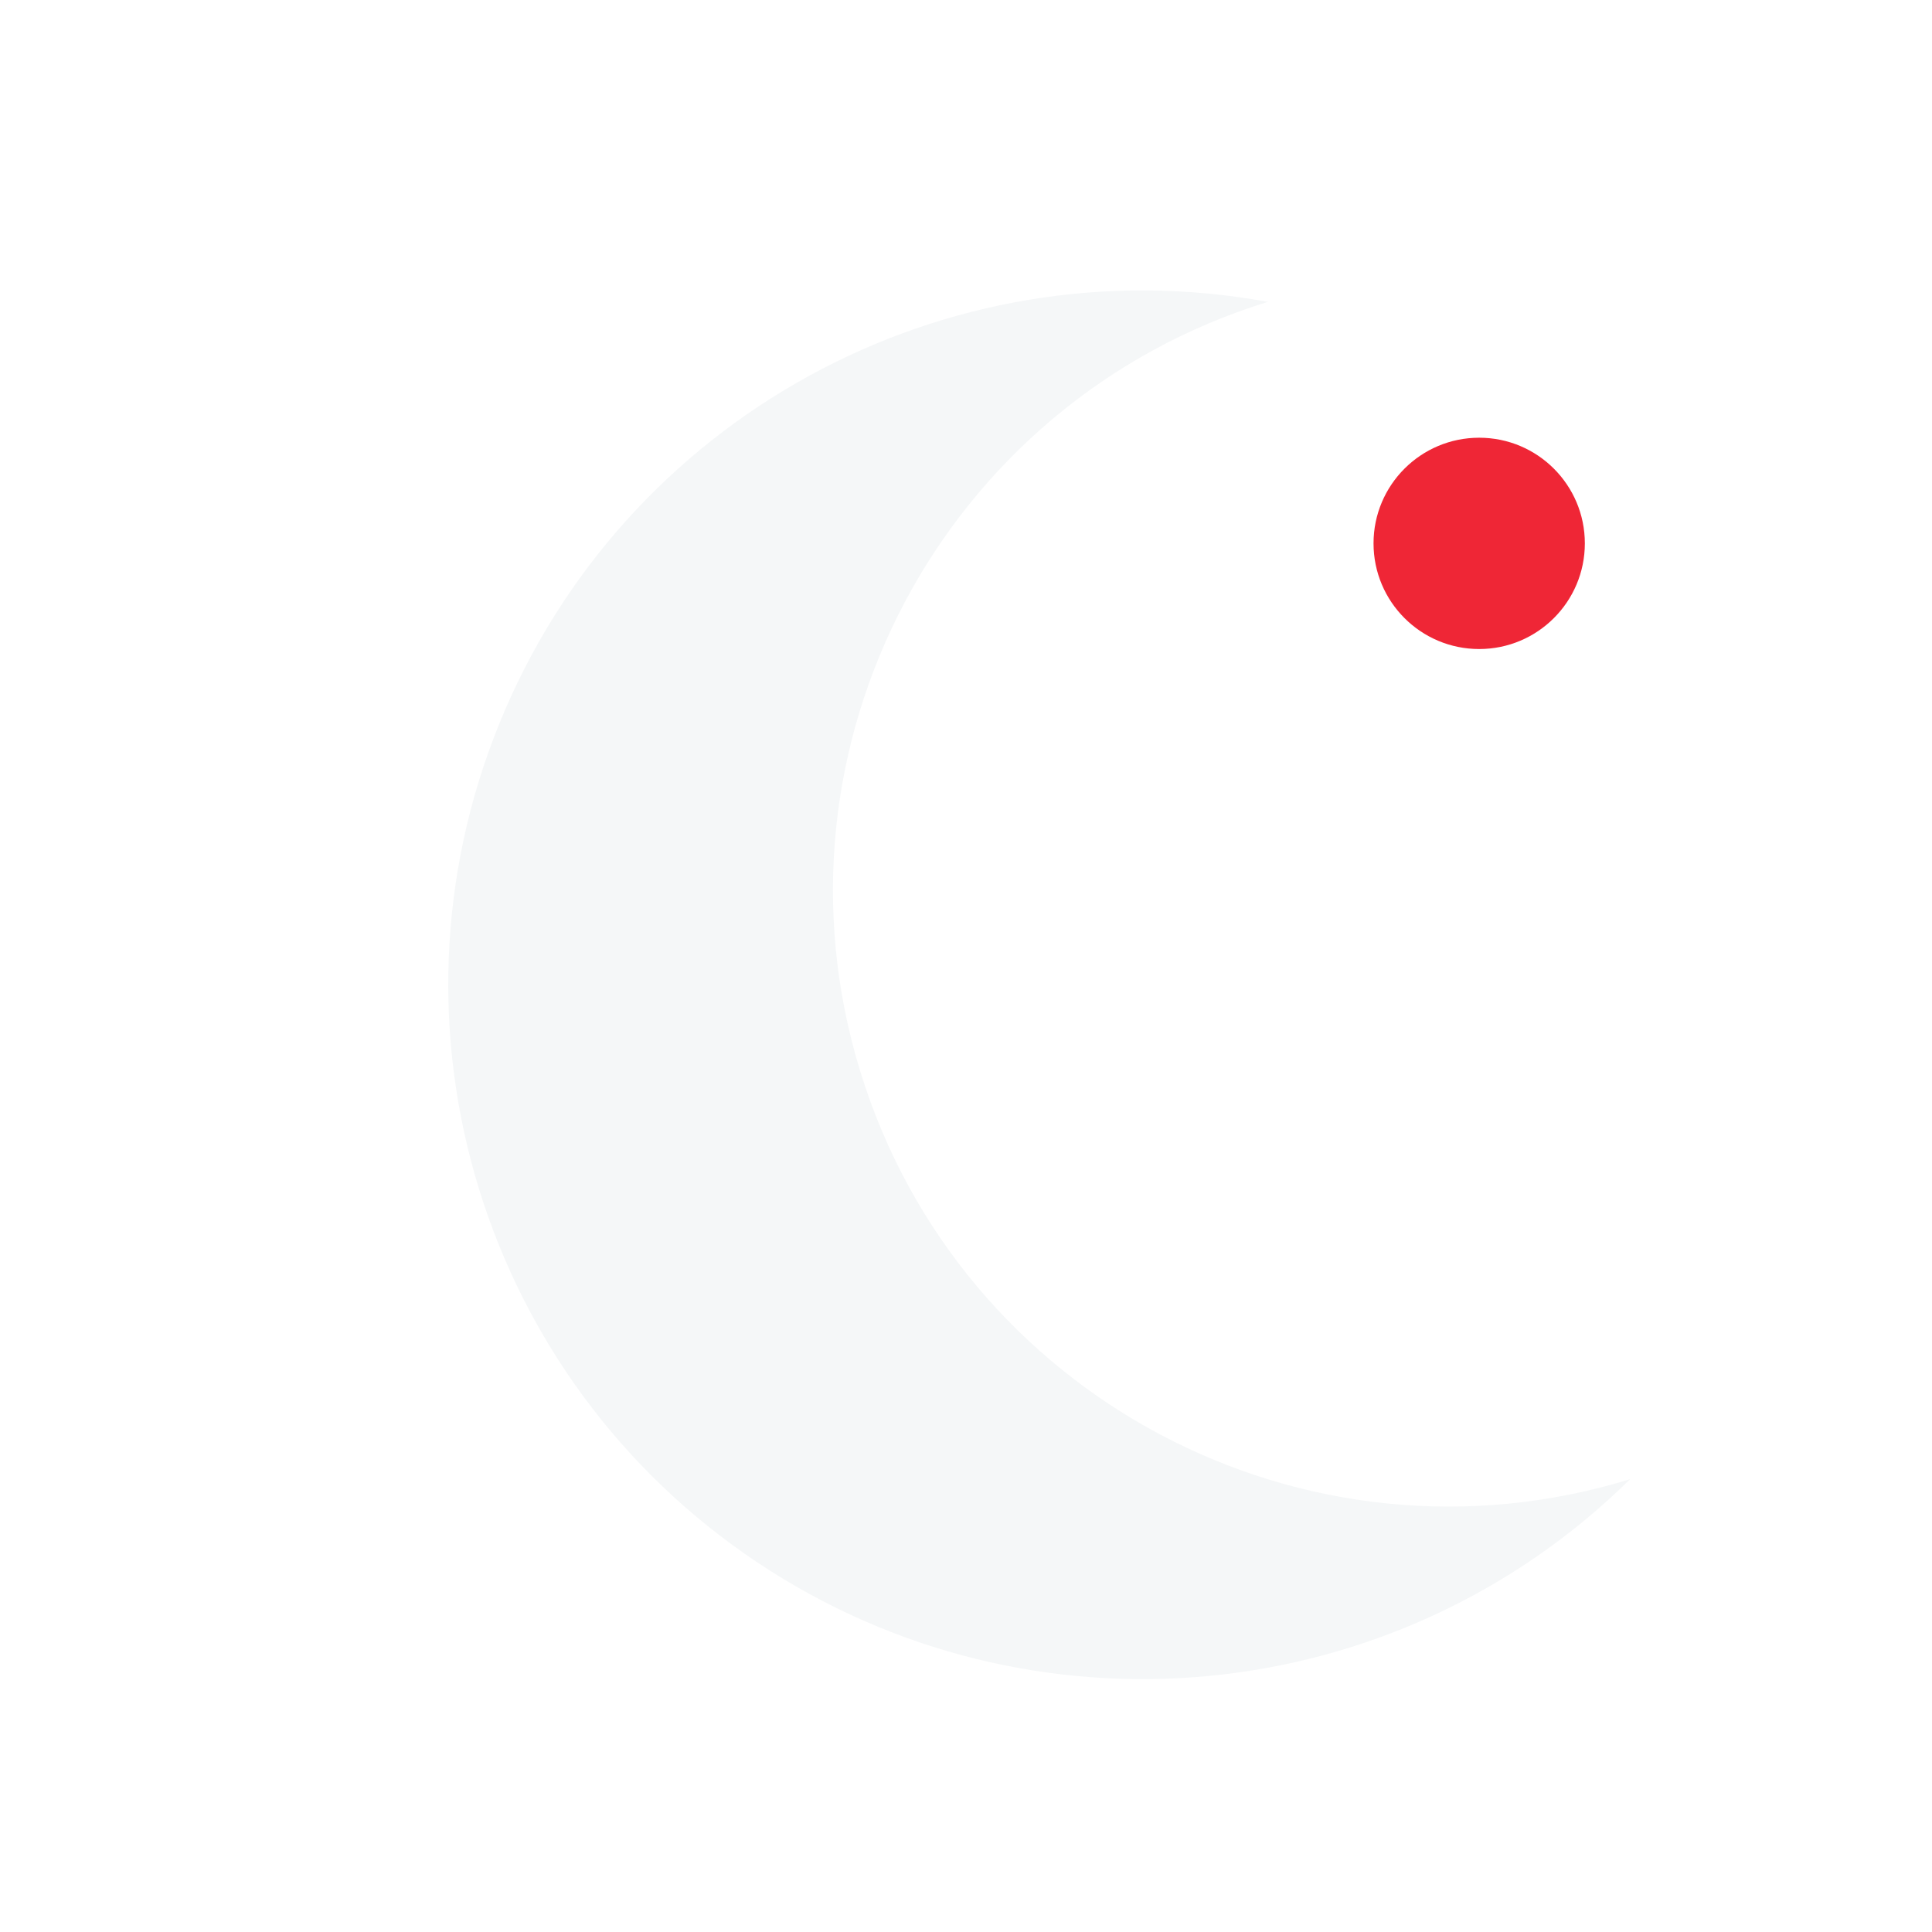
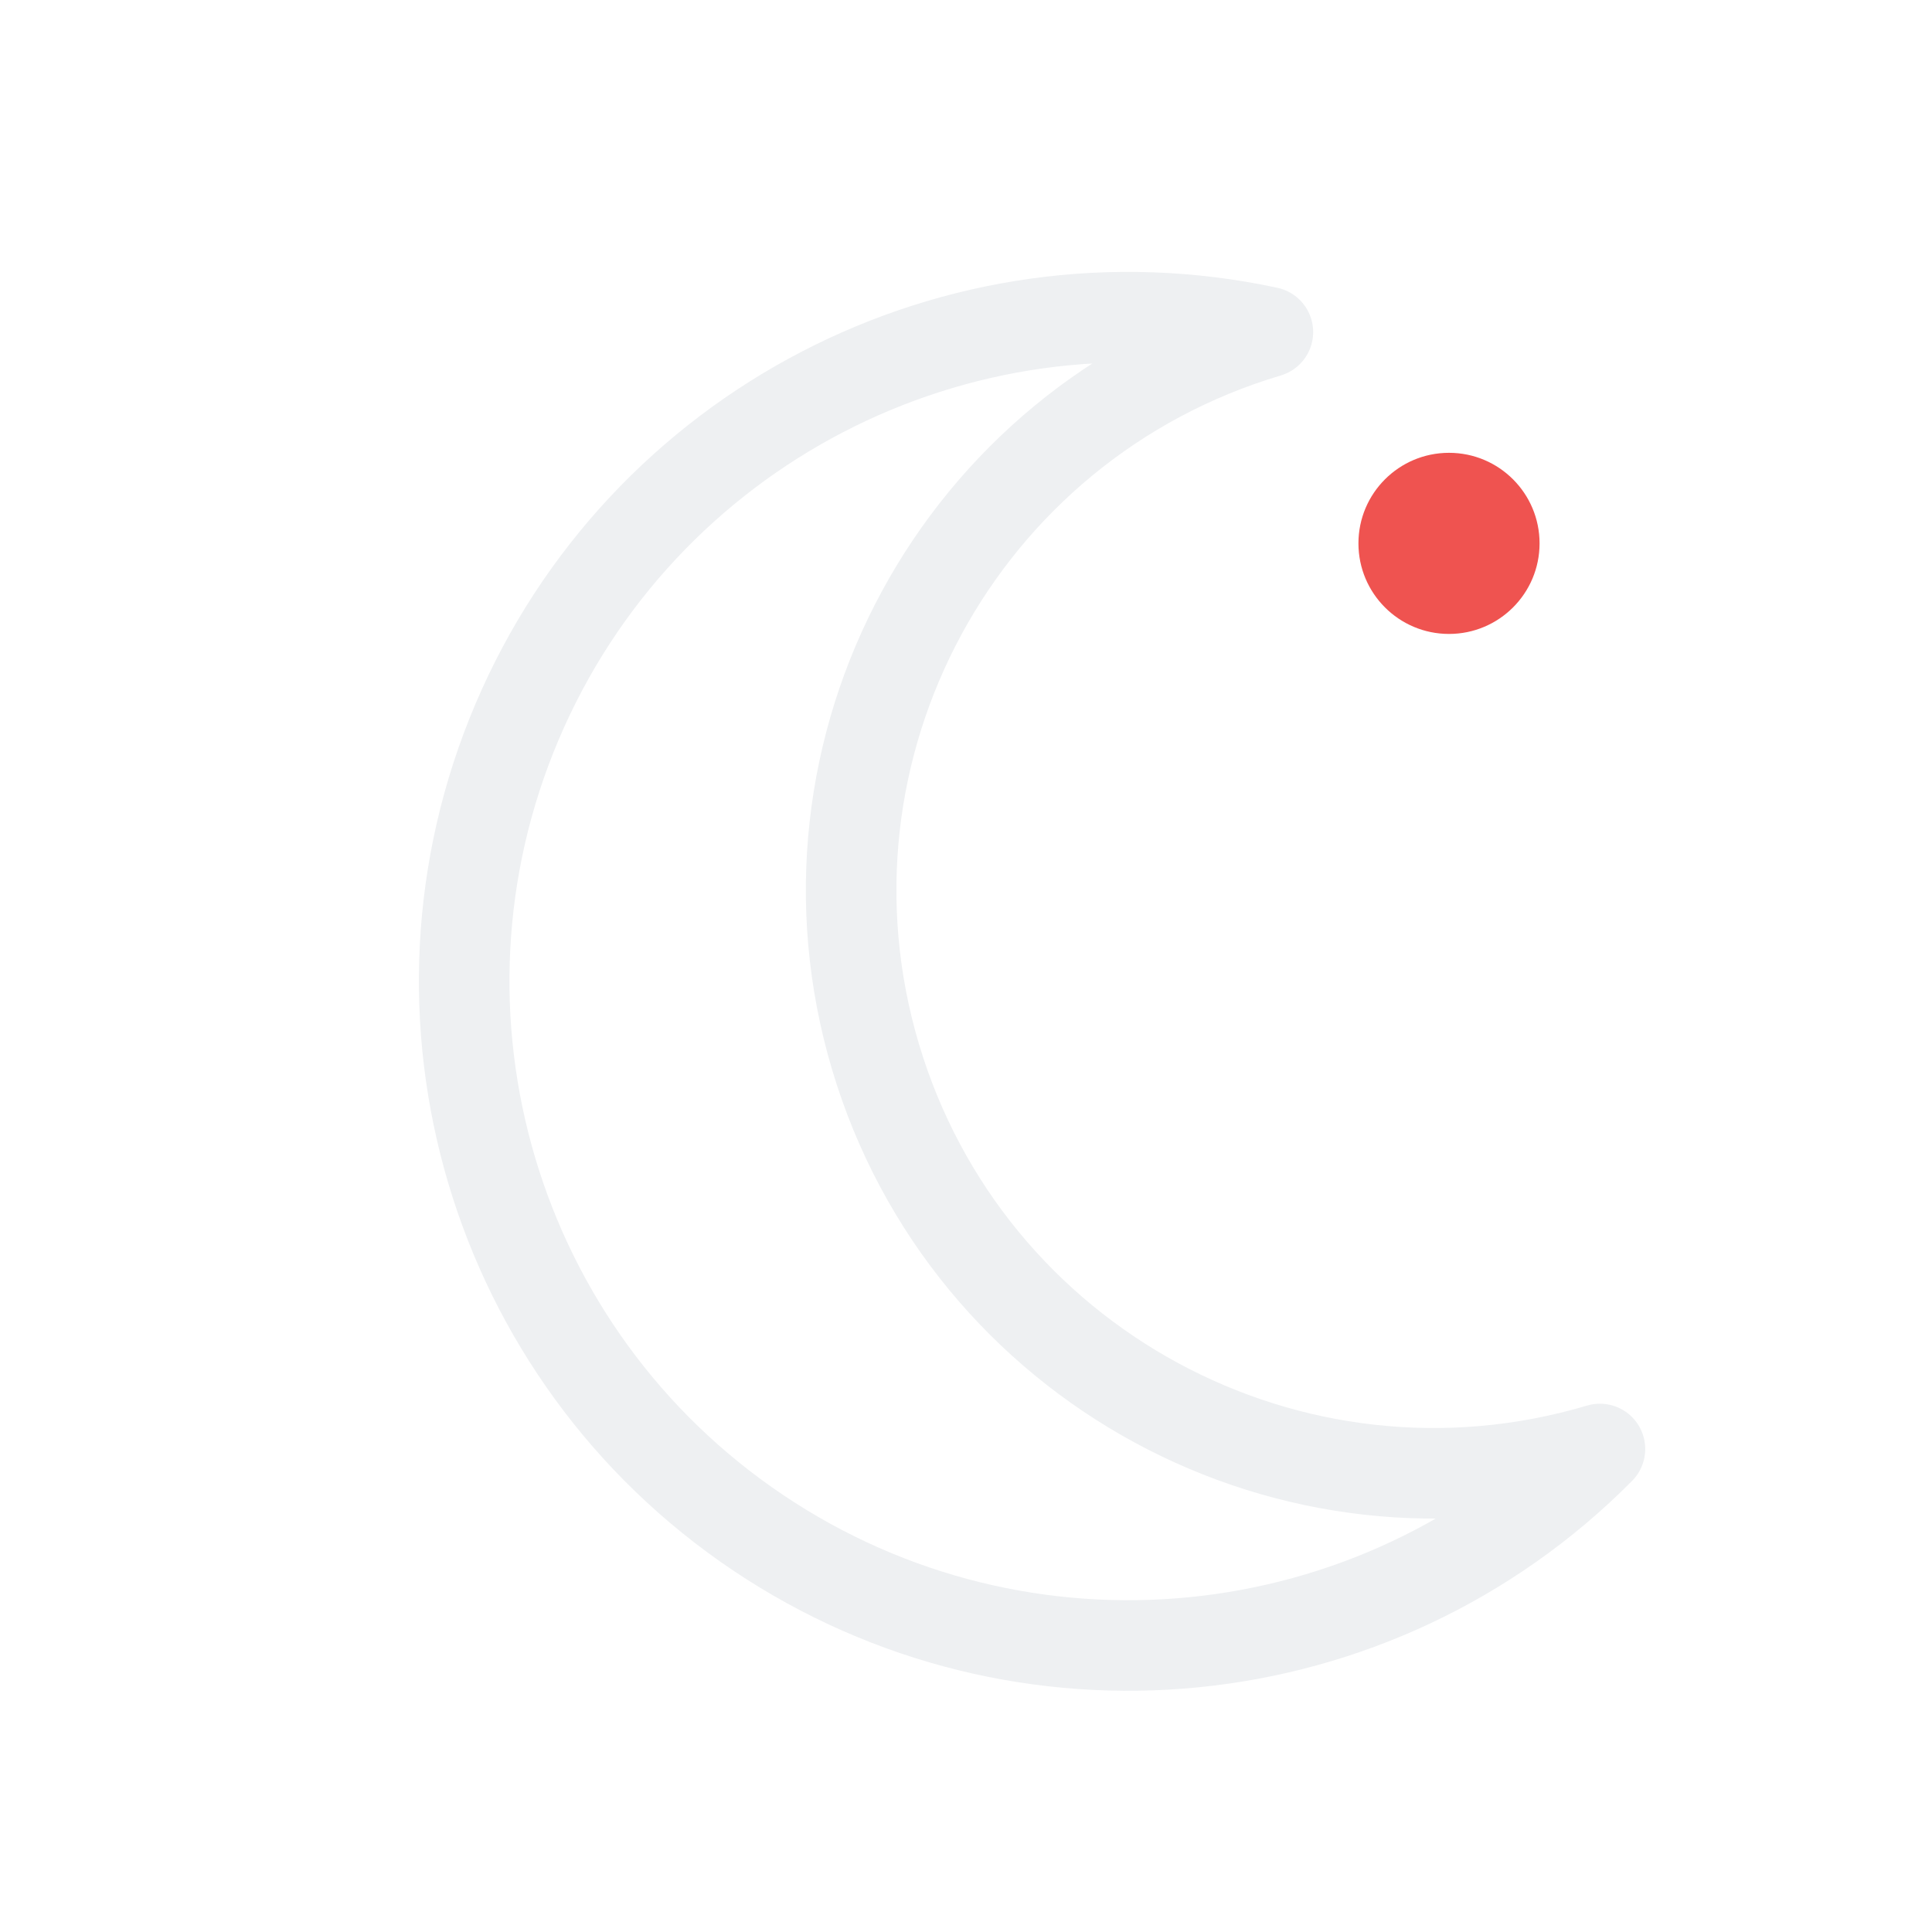
<svg xmlns="http://www.w3.org/2000/svg" width="64" height="64" viewBox="0 0 64 64">
  <g fill="none" stroke-linecap="round" stroke-linejoin="round">
-     <path d="M42 10A23 23 0 1 0 54 49A20 20 0 0 1 42 10Z" fill="#F5F7F8" />
-     <circle cx="49" cy="18" r="3.5" fill="#EF2636" />
+     <path d="M42 11A22 22 0 1 0 53 48A19 19 0 0 1 42 11Z" stroke="#EEF0F2" stroke-width="3" />
+     <circle cx="48" cy="18" r="3" fill="#EF5350" />
  </g>
</svg>
